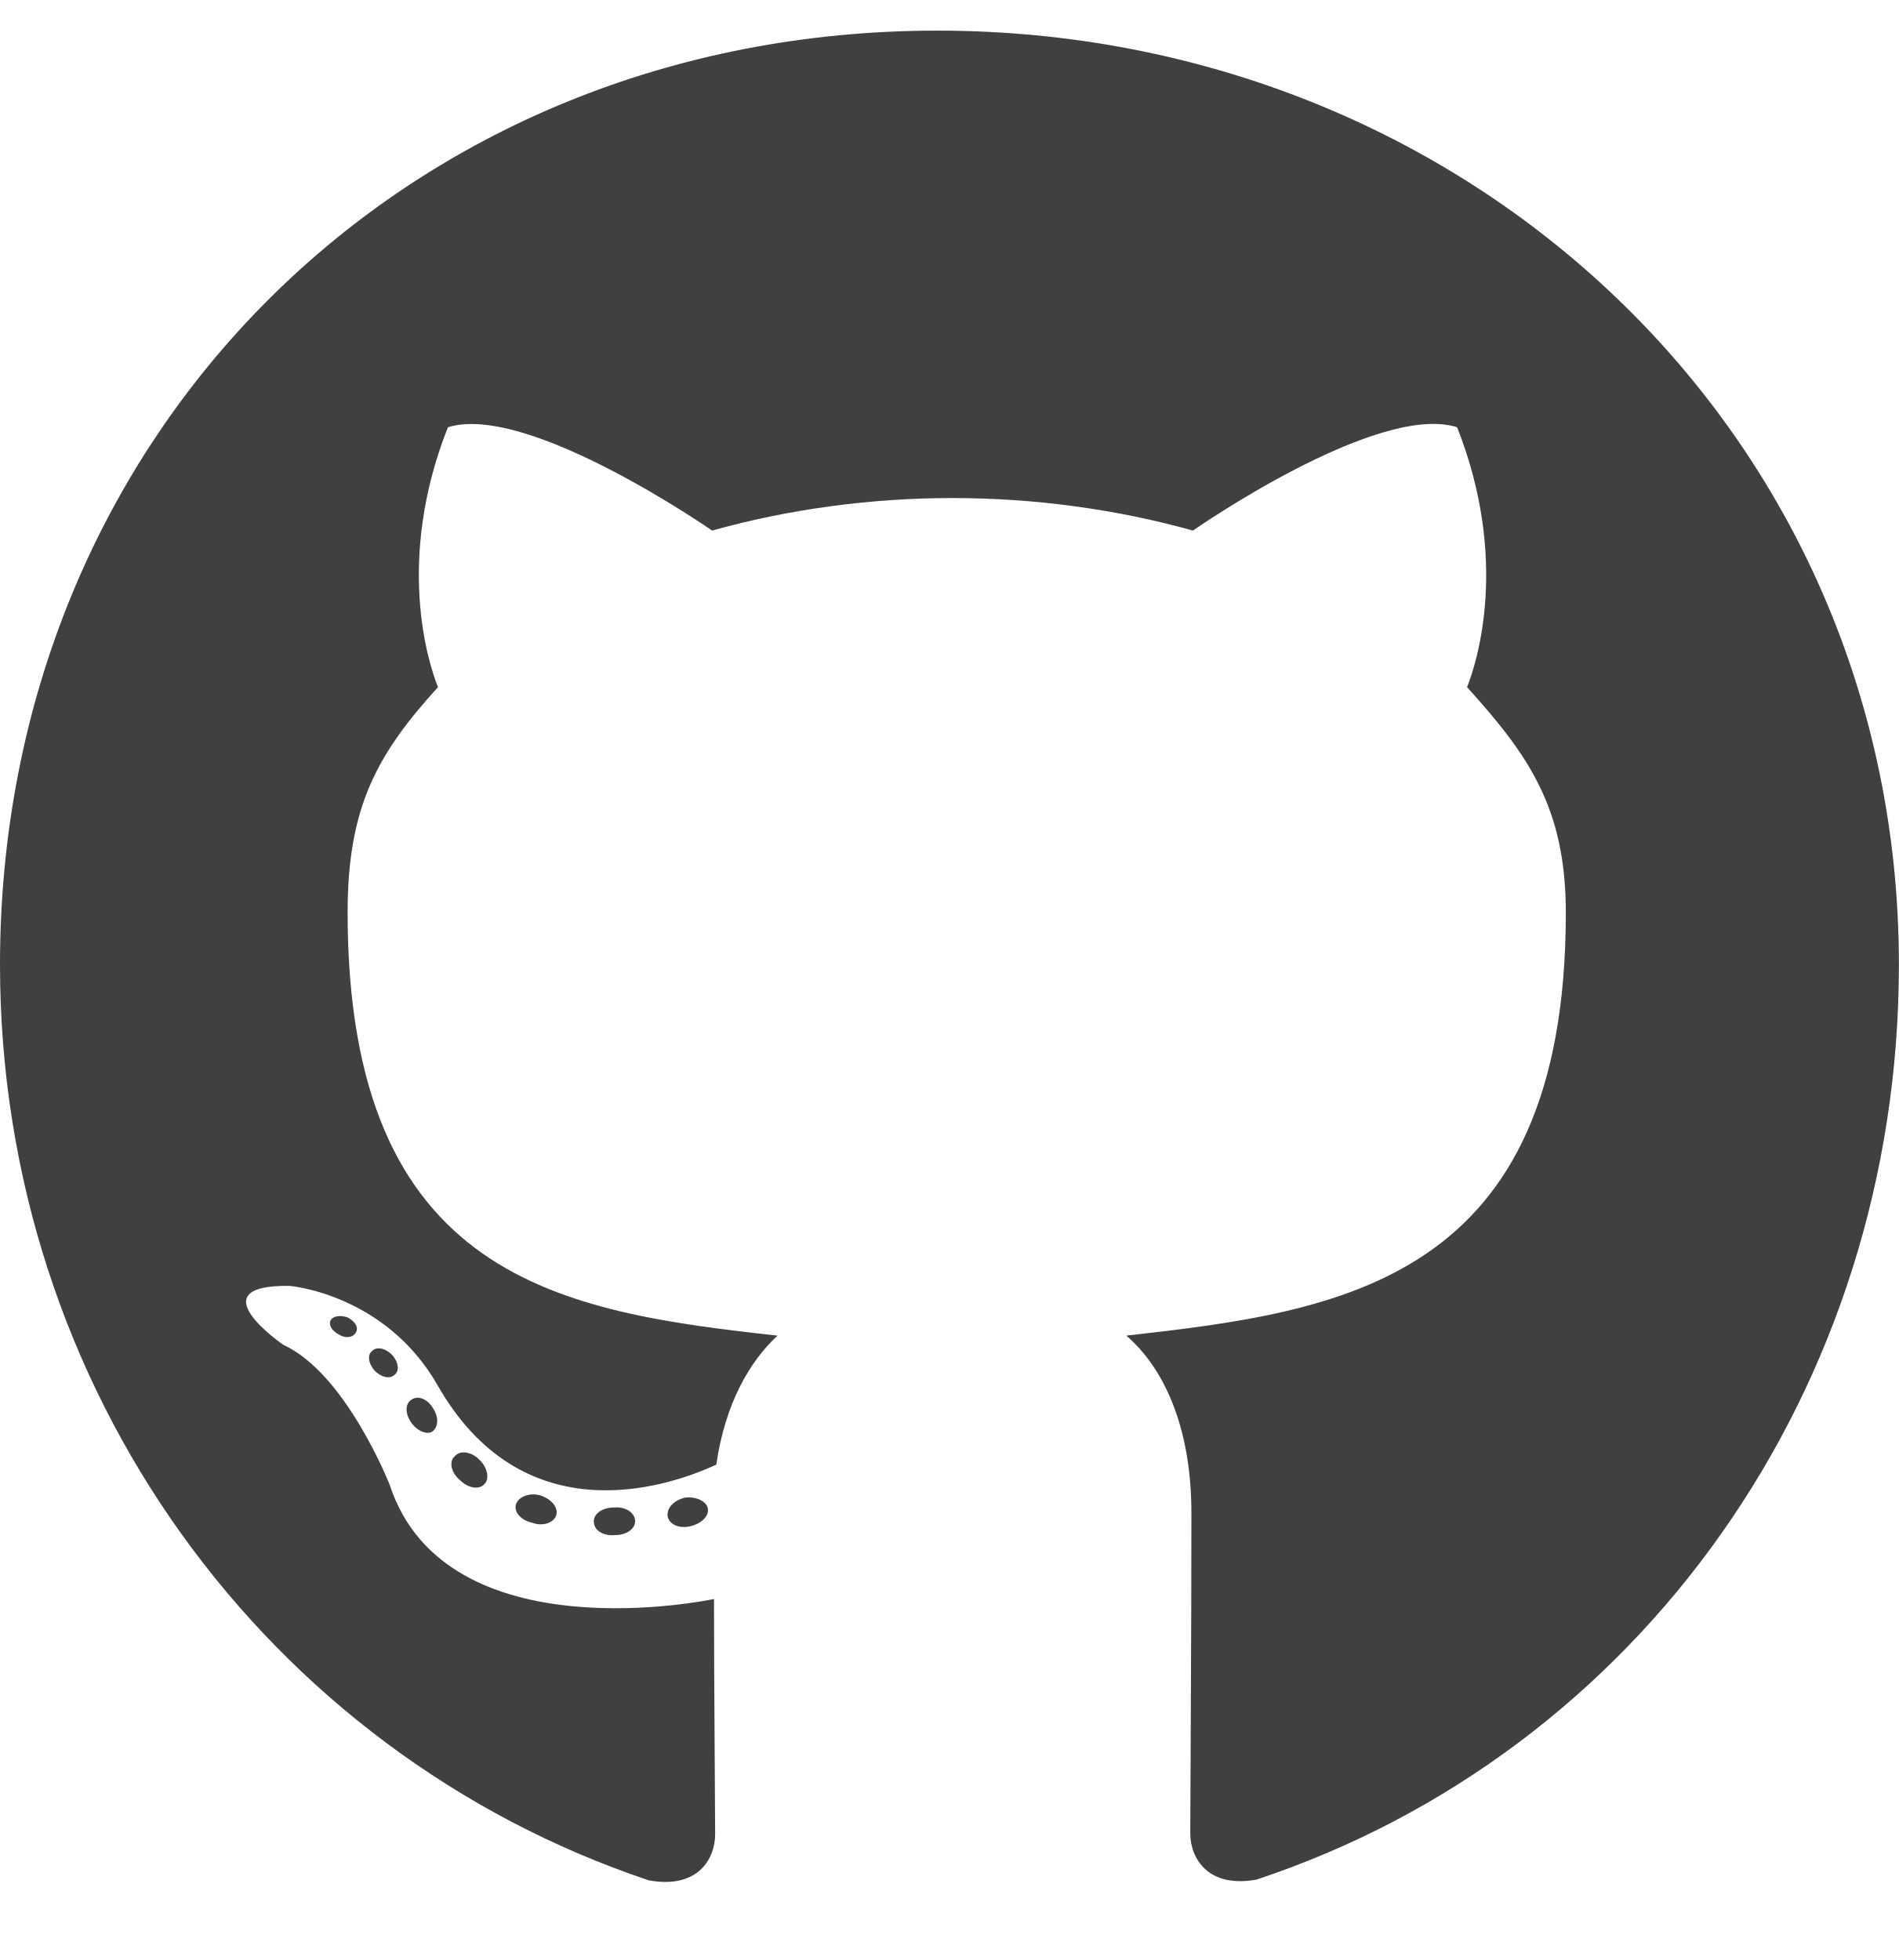
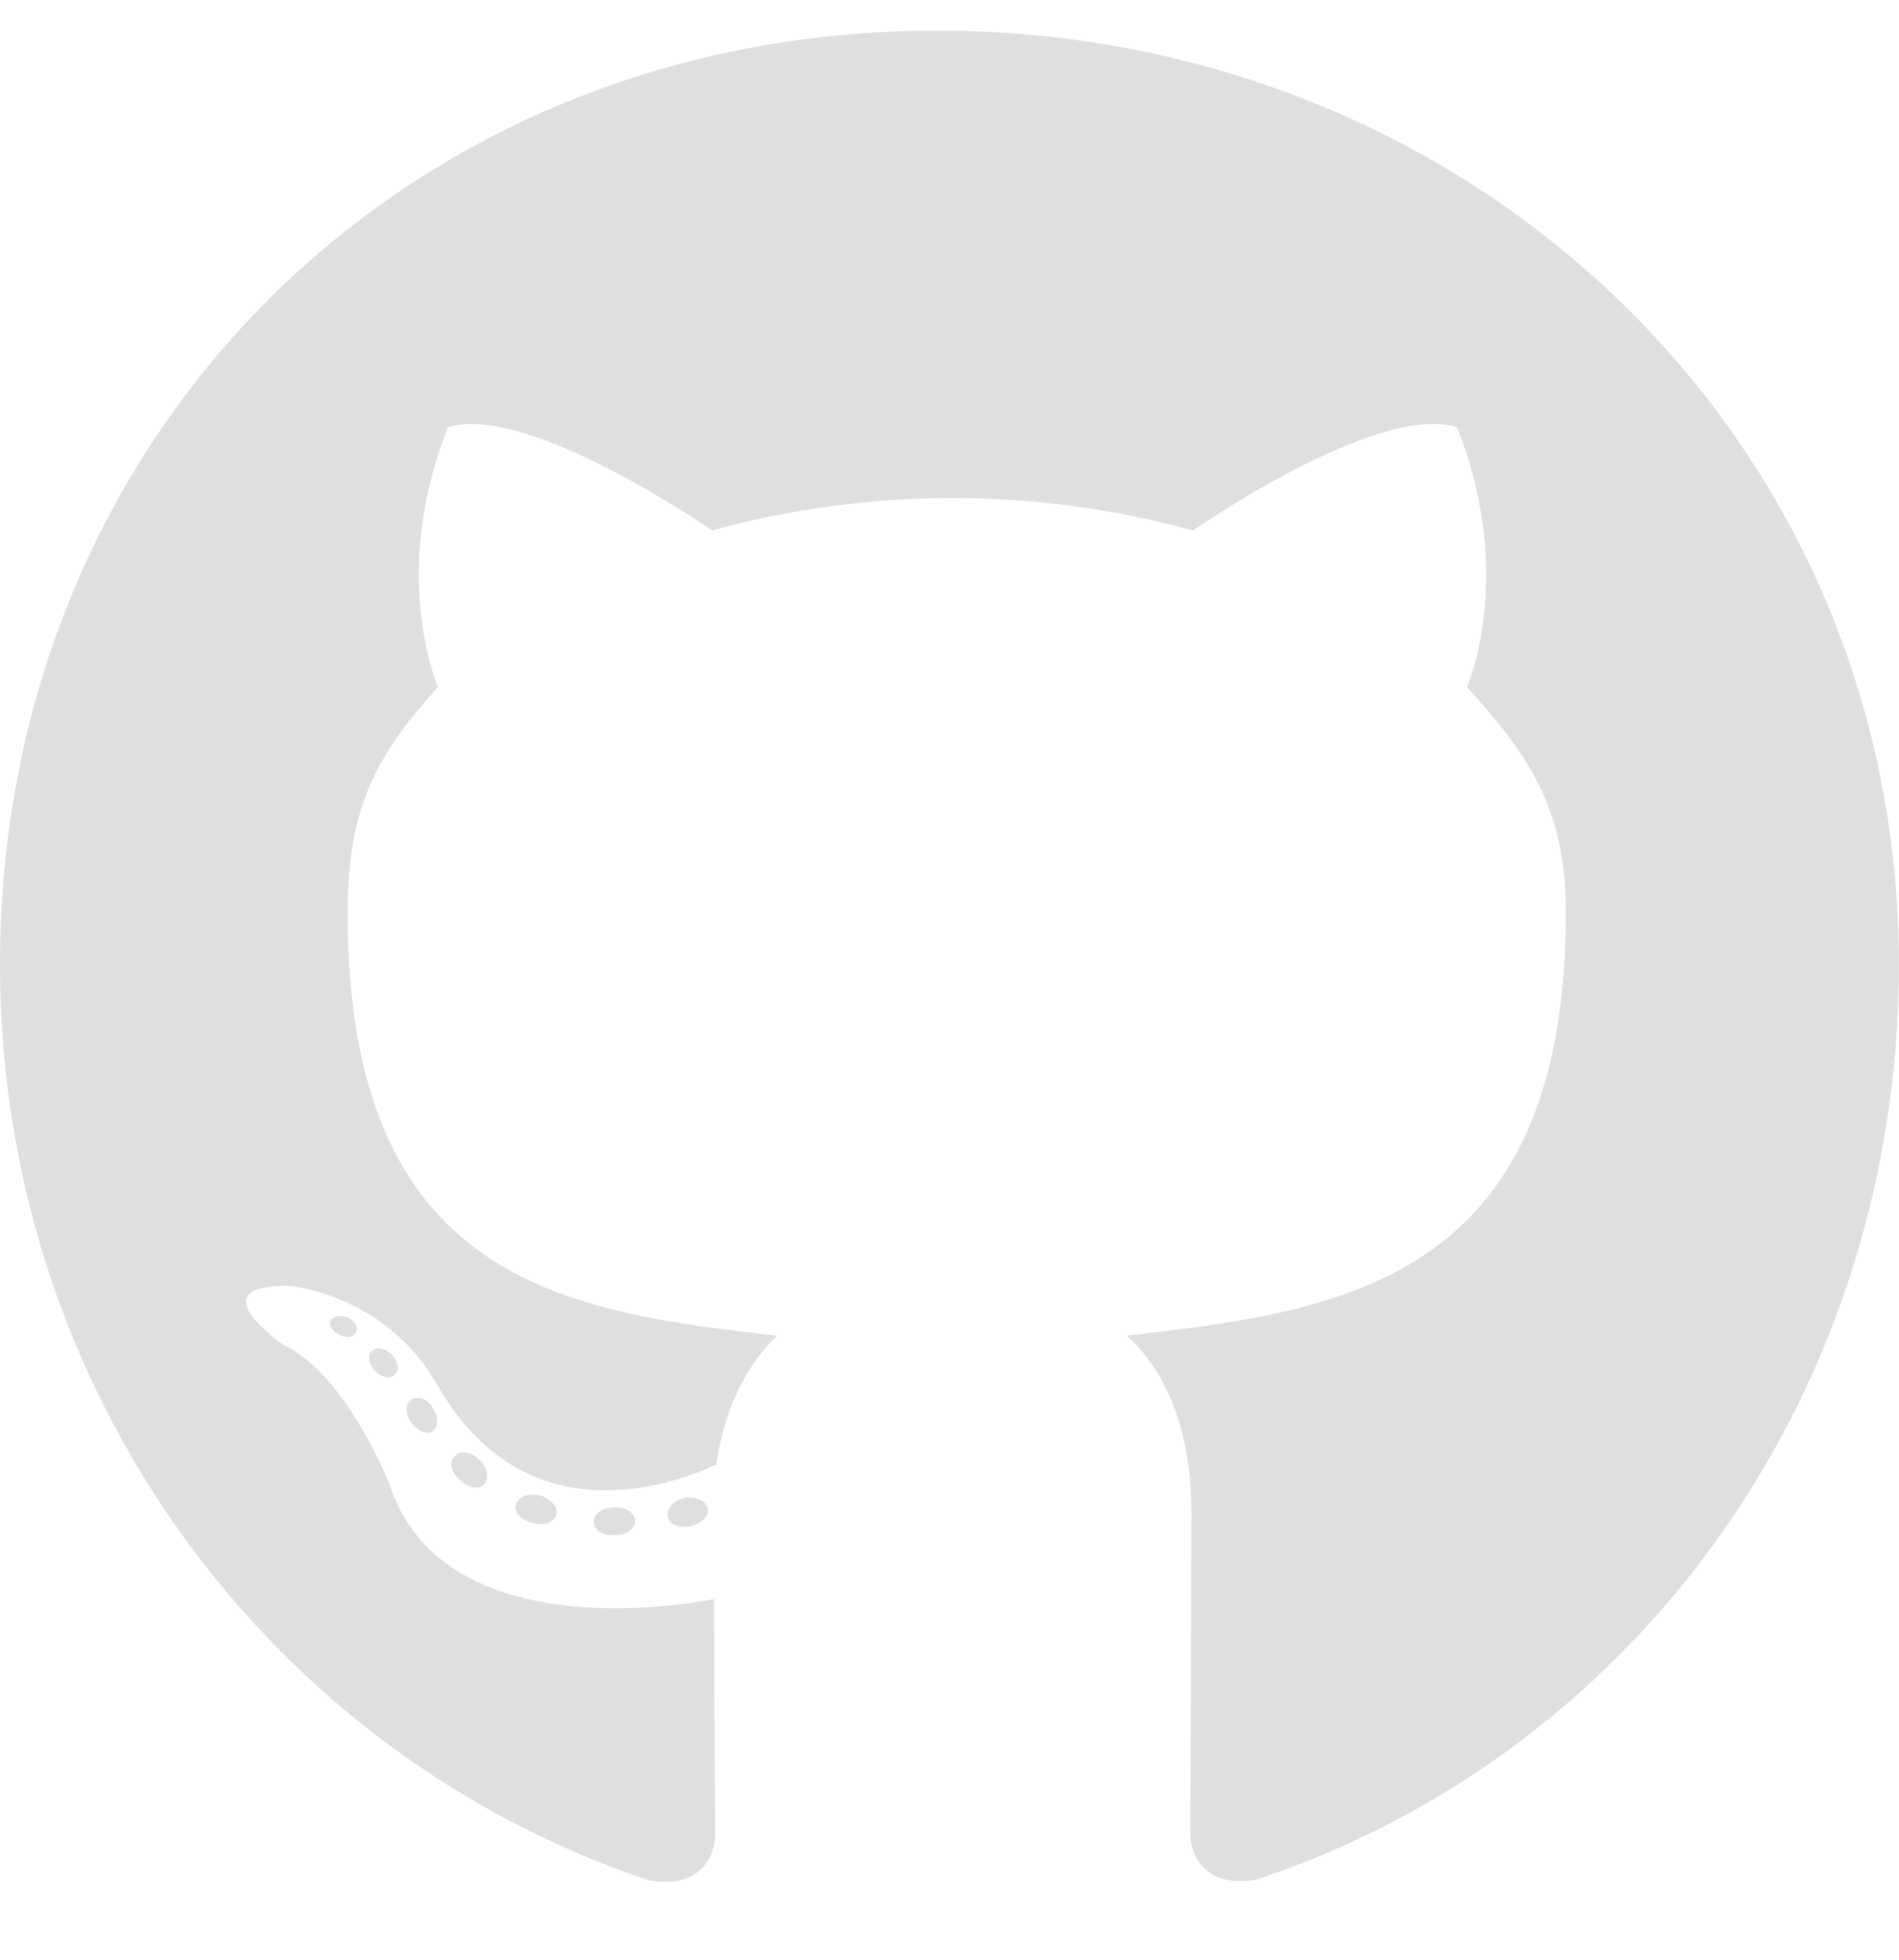
- <svg xmlns="http://www.w3.org/2000/svg" color="#404040" aria-hidden="true" focusable="false" data-prefix="fab" data-icon="github" class="svg-inline--fa fa-github fa-w-16" role="img" viewBox="0 0 496 512">
+ <svg xmlns="http://www.w3.org/2000/svg" color="#dfdfdf" aria-hidden="true" focusable="false" data-prefix="fab" data-icon="github" class="svg-inline--fa fa-github fa-w-16" role="img" viewBox="0 0 496 512">
  <path fill="currentColor" d="M165.9 397.4c0 2-2.3 3.6-5.2 3.6-3.3.3-5.6-1.3-5.6-3.6 0-2 2.3-3.6 5.2-3.6 3-.3 5.6 1.3 5.6 3.6zm-31.1-4.5c-.7 2 1.3 4.3 4.3 4.9 2.6 1 5.6 0 6.2-2s-1.3-4.3-4.3-5.2c-2.6-.7-5.5.3-6.2 2.3zm44.2-1.7c-2.9.7-4.9 2.6-4.6 4.9.3 2 2.9 3.3 5.9 2.6 2.9-.7 4.9-2.6 4.6-4.6-.3-1.9-3-3.2-5.9-2.9zM244.8 8C106.1 8 0 113.3 0 252c0 110.9 69.8 205.8 169.5 239.2 12.8 2.3 17.3-5.6 17.3-12.1 0-6.2-.3-40.4-.3-61.4 0 0-70 15-84.7-29.8 0 0-11.4-29.1-27.8-36.6 0 0-22.9-15.7 1.6-15.4 0 0 24.9 2 38.6 25.8 21.9 38.6 58.6 27.5 72.9 20.9 2.3-16 8.8-27.1 16-33.7-55.9-6.2-112.3-14.3-112.3-110.5 0-27.5 7.6-41.3 23.6-58.9-2.6-6.5-11.1-33.3 2.6-67.9 20.9-6.5 69 27 69 27 20-5.6 41.5-8.5 62.8-8.5s42.8 2.9 62.8 8.5c0 0 48.1-33.6 69-27 13.7 34.7 5.2 61.4 2.6 67.9 16 17.7 25.8 31.5 25.8 58.9 0 96.5-58.9 104.2-114.8 110.5 9.2 7.9 17 22.9 17 46.4 0 33.7-.3 75.4-.3 83.6 0 6.5 4.6 14.4 17.3 12.1C428.2 457.8 496 362.9 496 252 496 113.3 383.5 8 244.8 8zM97.2 352.9c-1.3 1-1 3.3.7 5.2 1.6 1.6 3.9 2.3 5.2 1 1.3-1 1-3.3-.7-5.2-1.6-1.6-3.9-2.3-5.2-1zm-10.8-8.1c-.7 1.3.3 2.9 2.3 3.9 1.6 1 3.6.7 4.3-.7.7-1.3-.3-2.9-2.3-3.9-2-.6-3.6-.3-4.3.7zm32.4 35.6c-1.6 1.3-1 4.3 1.3 6.2 2.3 2.3 5.2 2.6 6.5 1 1.3-1.3.7-4.3-1.3-6.2-2.2-2.3-5.2-2.6-6.5-1zm-11.4-14.7c-1.6 1-1.6 3.6 0 5.9 1.6 2.3 4.3 3.3 5.6 2.3 1.6-1.3 1.6-3.9 0-6.2-1.4-2.3-4-3.3-5.6-2z" />
</svg>
